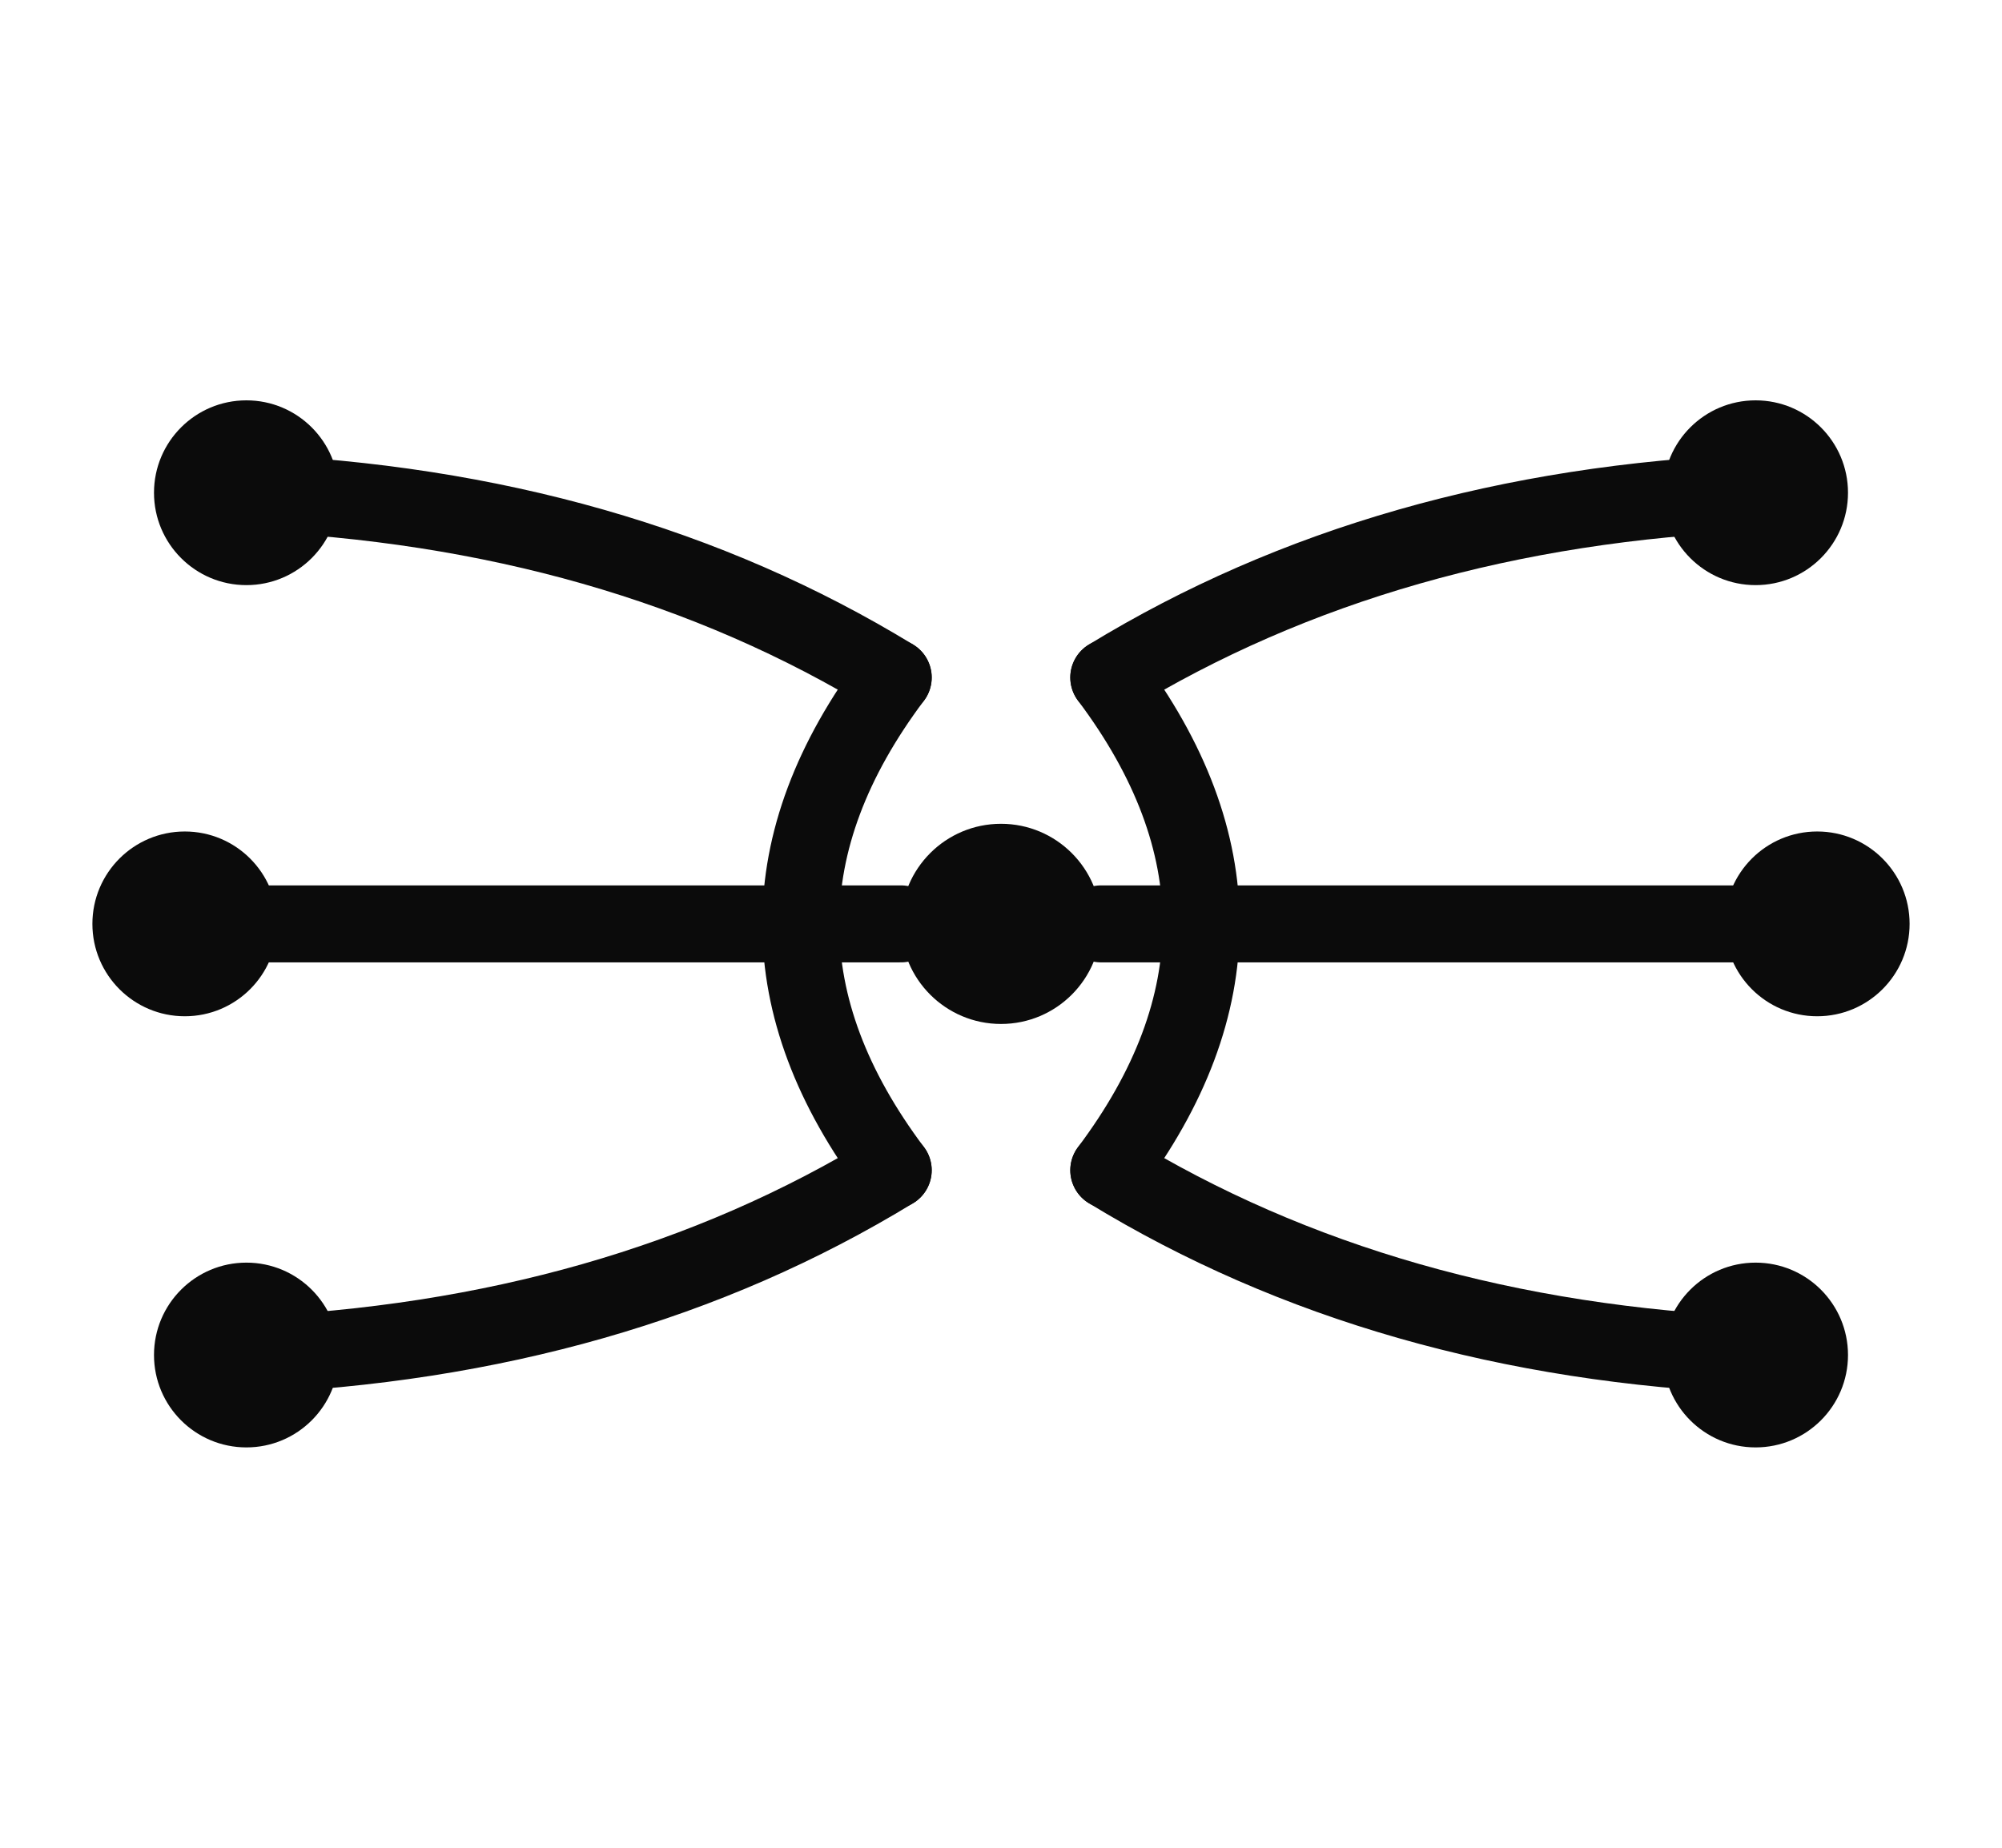
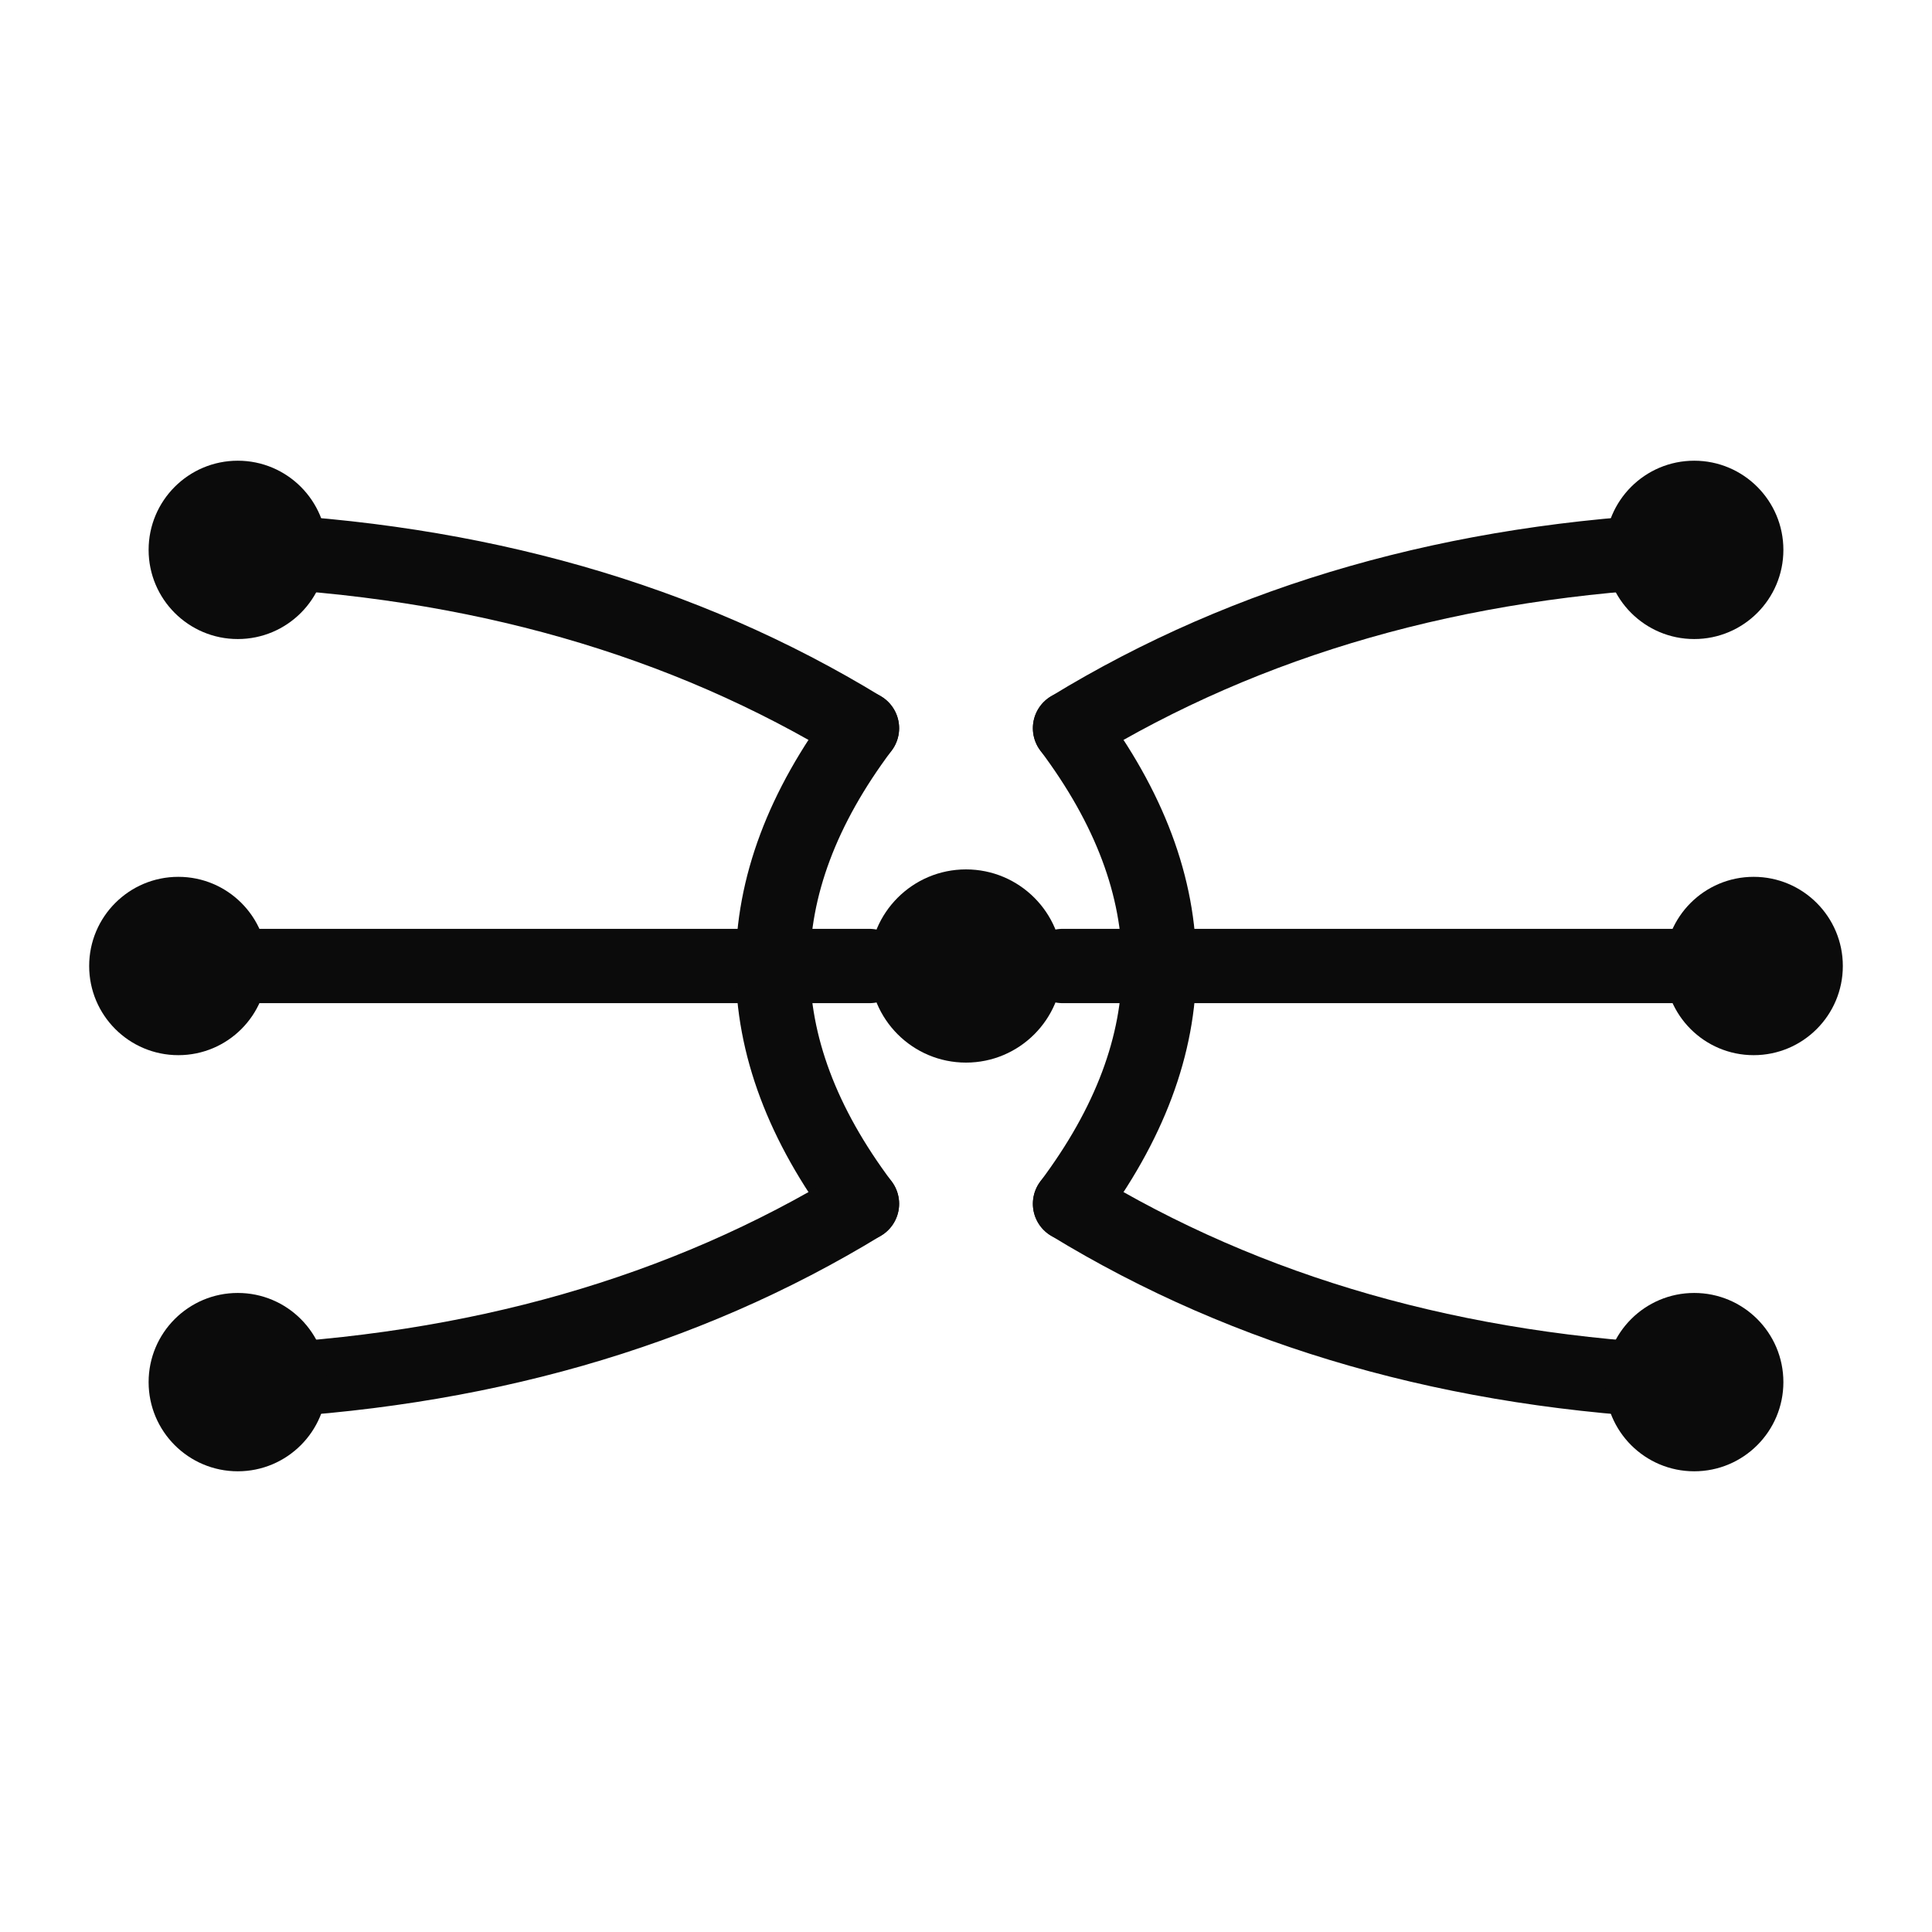
- <svg xmlns="http://www.w3.org/2000/svg" viewBox="0 0 260 240" fill="none" role="img" aria-label="Synapse">
+ <svg xmlns="http://www.w3.org/2000/svg" viewBox="0 -10 260 260" fill="none" role="img" aria-label="Synapse">
  <g stroke="currentColor" stroke-width="10" stroke-linecap="round" fill="none" color="#0B0B0B">
    <path d="M24 120 H117" />
    <path d="M236 120 H143" />
    <path d="M116 88 Q92 120 116 152" />
    <path d="M144 88 Q168 120 144 152" />
    <path d="M32 64 Q80 66 116 88" />
    <path d="M32 176 Q80 174 116 152" />
    <path d="M228 64 Q180 66 144 88" />
    <path d="M228 176 Q180 174 144 152" />
  </g>
  <g fill="currentColor" color="#0B0B0B">
    <circle cx="130" cy="120" r="13" />
    <circle cx="24" cy="120" r="12" />
    <circle cx="236" cy="120" r="12" />
    <circle cx="32" cy="64" r="12" />
    <circle cx="32" cy="176" r="12" />
    <circle cx="228" cy="64" r="12" />
    <circle cx="228" cy="176" r="12" />
  </g>
</svg>
